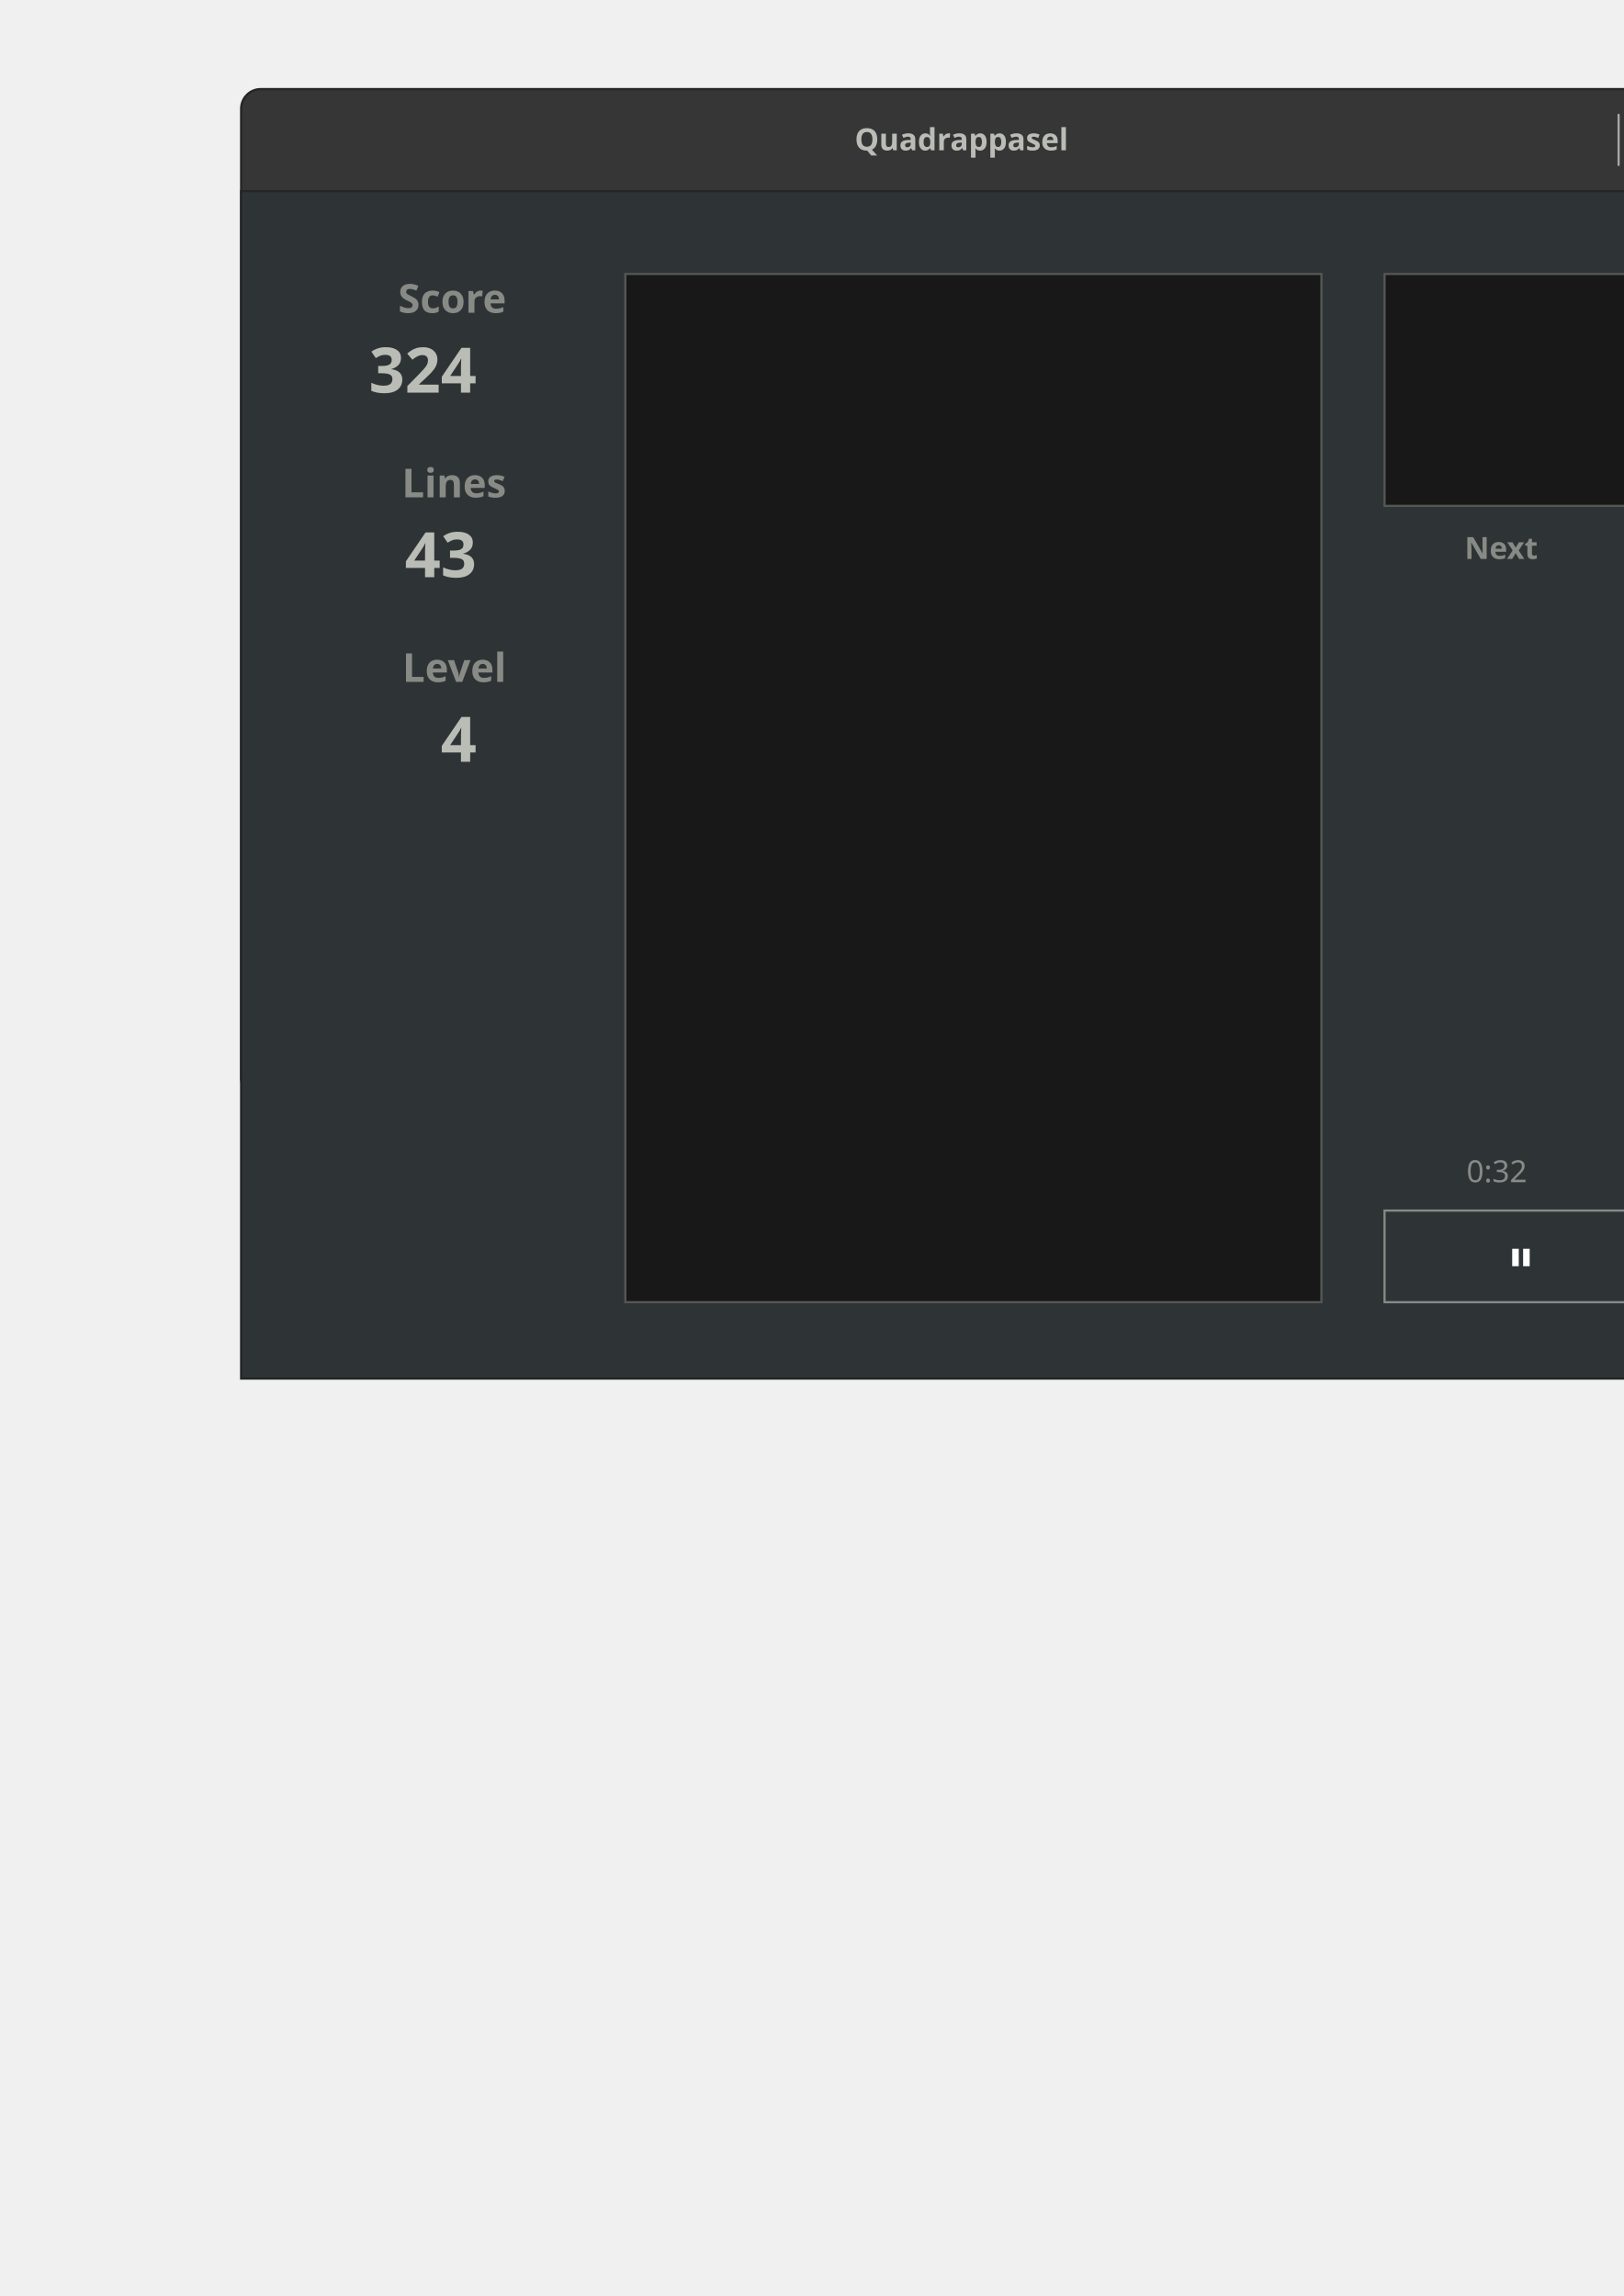
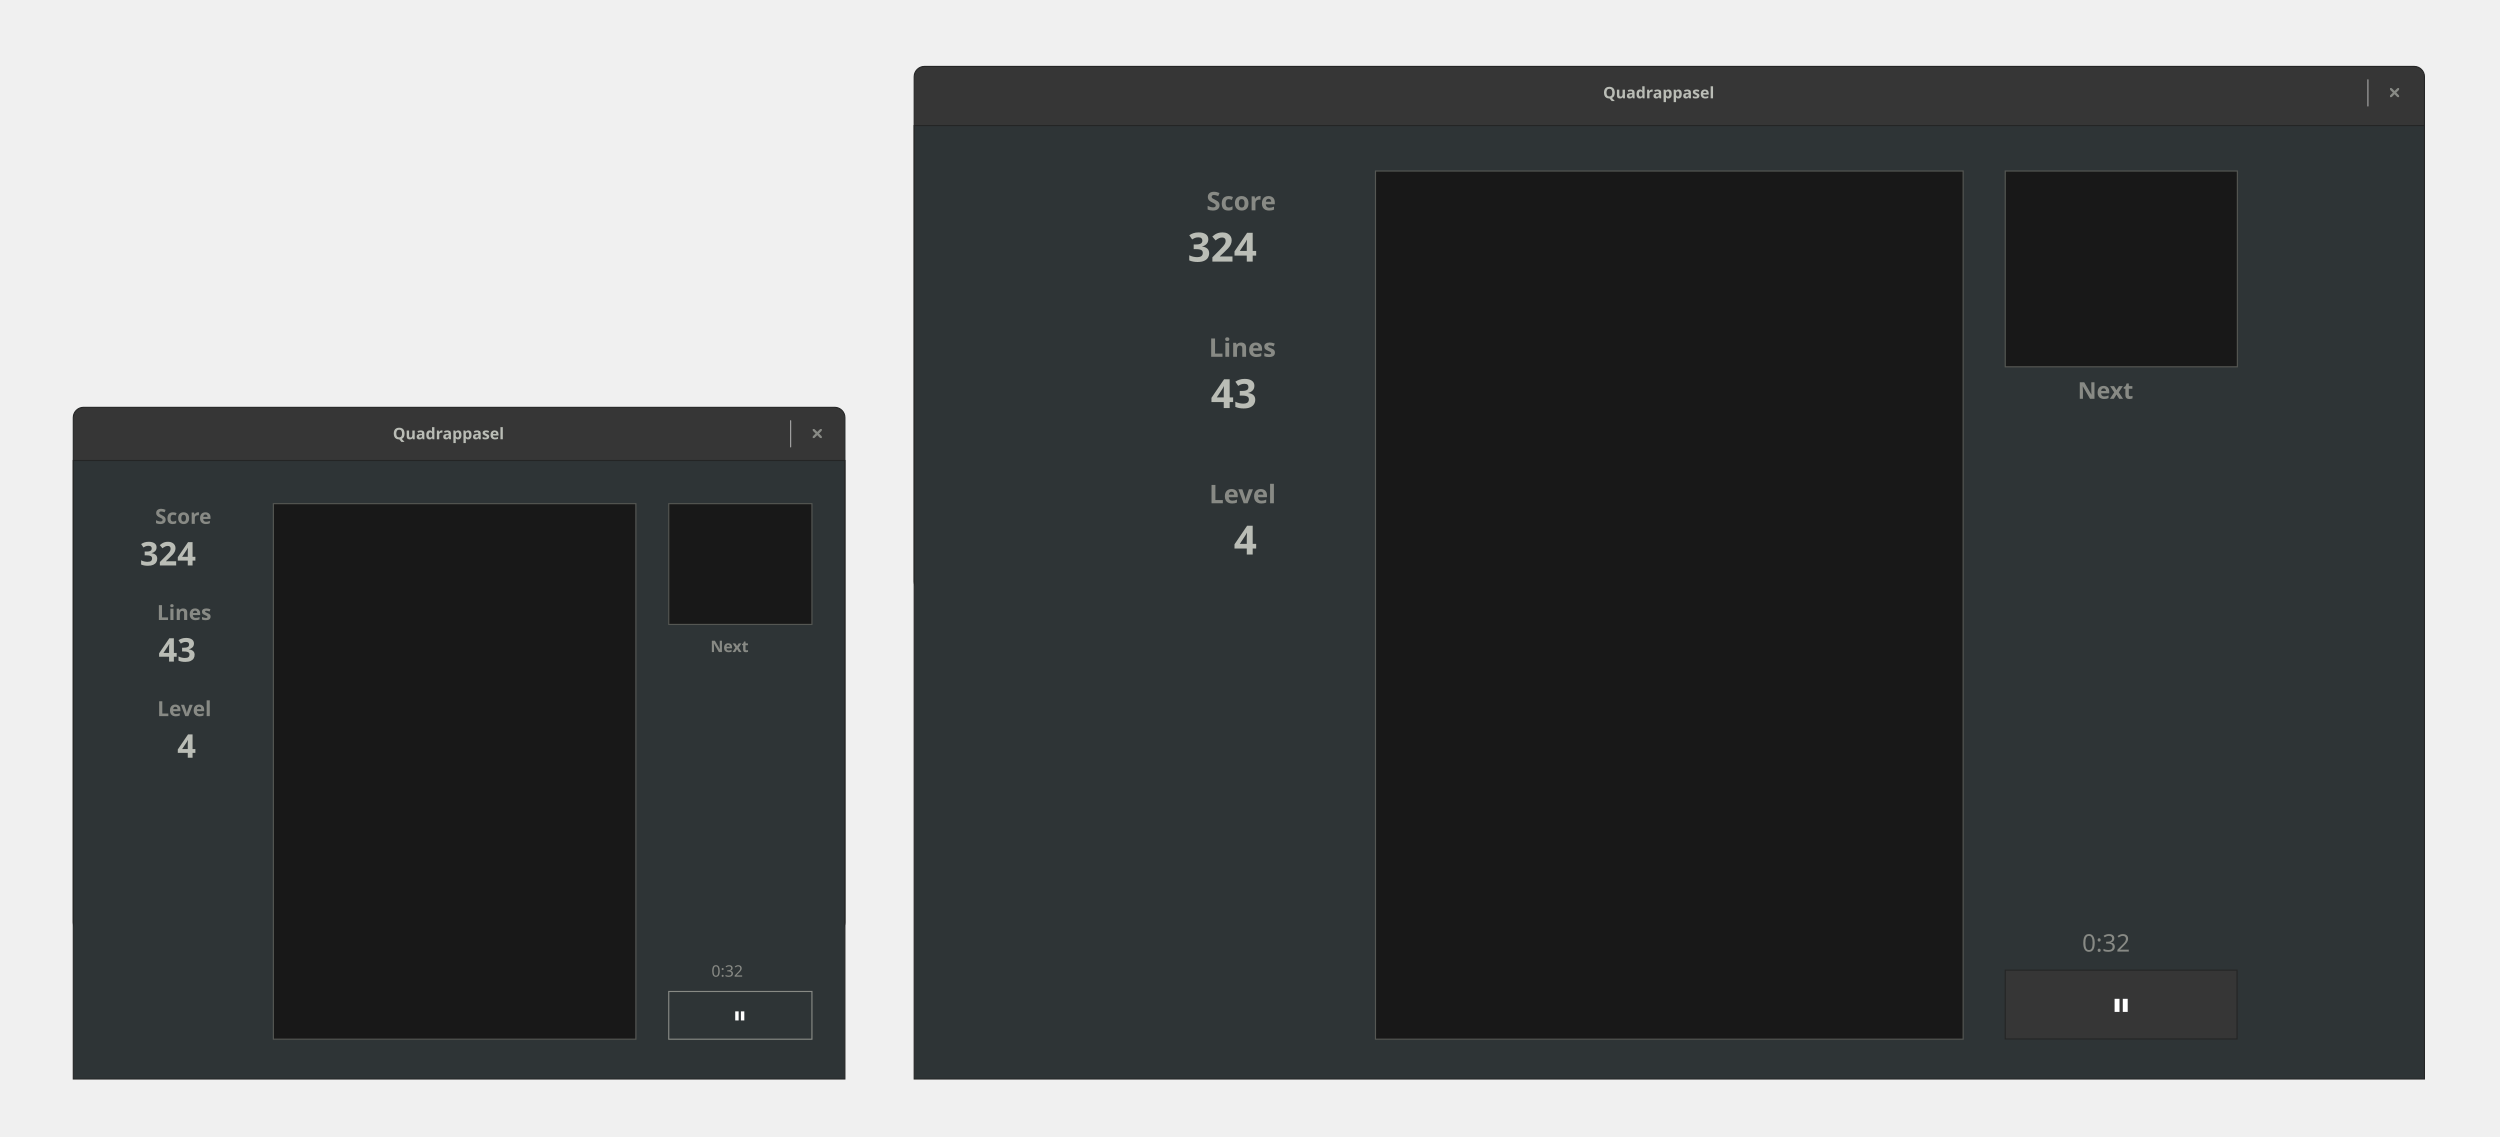
- <svg xmlns="http://www.w3.org/2000/svg" xmlns:xlink="http://www.w3.org/1999/xlink" width="744.094" height="1052.362" id="svg11059" version="1.1">
+ <svg xmlns="http://www.w3.org/2000/svg" xmlns:xlink="http://www.w3.org/1999/xlink" width="2200" height="1000" id="svg11059" version="1.1">
  <defs id="defs11061">
    <linearGradient xlink:href="#linearGradient19062-1-5-65-1" id="linearGradient10481" gradientUnits="userSpaceOnUse" gradientTransform="matrix(1.321465,0,0,-0.999622,194.4725,-495.1956)" x1="678.363" y1="-194.971" x2="678.363" y2="-150.882" />
    <linearGradient id="linearGradient19062-1-5-65-1">
      <stop style="stop-color:#363636;stop-opacity:1" offset="0" id="stop19064-0-1-9-6-5" />
      <stop style="stop-color:#3a3a3a;stop-opacity:1" offset="1" id="stop19066-3-0-91-9" />
    </linearGradient>
  </defs>
-   <g id="layer1">
-     <rect style="fill:#363636;fill-opacity:1;stroke:#242525;stroke-width:1;stroke-linecap:square;stroke-miterlimit:4;stroke-opacity:1;stroke-dasharray:none;stroke-dashoffset:0" id="rect11025" width="679" height="462.217" x="110.5" y="40.825" rx="9" ry="9" />
-     <rect y="87.613" x="110.5" height="544.249" width="679" id="rect11027" style="fill:#2e3436;fill-opacity:1;stroke:#242525;stroke-width:1;stroke-linecap:square;stroke-miterlimit:4;stroke-opacity:1;stroke-dasharray:none;stroke-dashoffset:0" />
-     <path id="path11029" d="m 741.76,52.607 0,23.012" style="fill:none;stroke:#a7a7a7;stroke-width:1px;stroke-linecap:round;stroke-linejoin:miter;stroke-opacity:1;display:inline" />
-     <g id="g11031" transform="translate(697.2035,-462.1468)" style="fill:#888a85">
+   <g id="layer1" transform="translate(0,-52.36215)">
+     <rect style="fill:#363636;fill-opacity:1;stroke:#242525;stroke-width:1;stroke-linecap:square;stroke-miterlimit:4;stroke-opacity:1;stroke-dasharray:none;stroke-dashoffset:0" id="rect11025" width="679" height="462.217" x="64.5" y="410.825" rx="9" ry="9" />
+     <rect y="457.613" x="64.5" height="544.249" width="679" id="rect11027" style="fill:#2e3436;fill-opacity:1;stroke:#242525;stroke-width:1;stroke-linecap:square;stroke-miterlimit:4;stroke-opacity:1;stroke-dasharray:none;stroke-dashoffset:0" />
+     <path id="path11029" d="m 695.76,422.607 0,23.012" style="fill:none;stroke:#a7a7a7;stroke-width:1px;stroke-linecap:round;stroke-linejoin:miter;stroke-opacity:1;display:inline" />
+     <g id="g11031" transform="translate(651.2035,-92.1468)" style="fill:#888a85">
      <g style="fill:#888a85;display:inline" id="g11033" transform="translate(19,-242)">
        <path style="font-size:medium;font-style:normal;font-variant:normal;font-weight:normal;font-stretch:normal;text-indent:0;text-align:start;text-decoration:none;line-height:normal;letter-spacing:normal;word-spacing:normal;text-transform:none;direction:ltr;block-progression:tb;writing-mode:lr-tb;text-anchor:start;color:#bebebe;fill:#888a85;fill-opacity:1;fill-rule:nonzero;stroke:none;stroke-width:1.781;marker:none;visibility:visible;display:inline;overflow:visible;enable-background:new;font-family:Andale Mono;-inkscape-font-specification:Andale Mono" id="path11035" d="m 45,764 1,0 c 0.01,-1.2e-4 0.021,-4.6e-4 0.031,0 0.255,0.011 0.51,0.129 0.688,0.312 L 49,766.594 51.312,764.312 C 51.578,764.082 51.759,764.007 52,764 l 1,0 0,1 c 0,0.286 -0.034,0.551 -0.25,0.75 l -2.281,2.281 2.25,2.25 C 52.907,770.469 53,770.735 53,771 l 0,1 -1,0 c -0.265,-10e-6 -0.531,-0.093 -0.719,-0.281 L 49,769.438 46.719,771.719 C 46.531,771.907 46.265,772 46,772 l -1,0 0,-1 c -3e-6,-0.265 0.093,-0.531 0.281,-0.719 l 2.281,-2.25 L 45.281,765.75 C 45.071,765.555 44.978,765.281 45,765 l 0,-1 z" />
      </g>
    </g>
-     <text xml:space="preserve" style="font-size:14px;font-style:normal;font-variant:normal;font-weight:bold;font-stretch:normal;text-align:center;line-height:125%;letter-spacing:0px;word-spacing:0px;text-anchor:middle;fill:#babdb6;fill-opacity:1;stroke:none;font-family:Cantarell;-inkscape-font-specification:Cantarell Bold" x="449.732" y="68.901" id="text11037">
-       <tspan id="tspan11039" x="449.732" y="68.901">Quadrappasel</tspan>
+     <text xml:space="preserve" style="font-size:14px;font-style:normal;font-variant:normal;font-weight:bold;font-stretch:normal;text-align:center;line-height:125%;letter-spacing:0px;word-spacing:0px;text-anchor:middle;fill:#babdb6;fill-opacity:1;stroke:none;font-family:Cantarell;-inkscape-font-specification:Cantarell Bold" x="403.732" y="438.901" id="text11037">
+       <tspan id="tspan11039" x="403.732" y="438.901">Quadrappasel</tspan>
    </text>
-     <rect y="125.585" x="286.571" height="471.26" width="319" id="rect11131" style="fill:#181818;fill-opacity:1;stroke:#555753;stroke-width:1" />
-     <text id="text11133" y="256.194" x="697.043" style="font-size:14px;font-style:normal;font-variant:normal;font-weight:bold;font-stretch:normal;text-align:center;line-height:125%;letter-spacing:0px;word-spacing:0px;text-anchor:middle;fill:#888a85;fill-opacity:1;stroke:none;font-family:Cantarell;-inkscape-font-specification:Cantarell Bold" xml:space="preserve">
-       <tspan y="256.194" x="697.043" id="tspan11135">Next</tspan>
+     <rect y="495.585" x="240.571" height="471.26" width="319" id="rect11131" style="fill:#181818;fill-opacity:1;stroke:#555753;stroke-width:1" />
+     <text id="text11133" y="626.194" x="651.043" style="font-size:14px;font-style:normal;font-variant:normal;font-weight:bold;font-stretch:normal;text-align:center;line-height:125%;letter-spacing:0px;word-spacing:0px;text-anchor:middle;fill:#888a85;fill-opacity:1;stroke:none;font-family:Cantarell;-inkscape-font-specification:Cantarell Bold" xml:space="preserve">
+       <tspan y="626.194" x="651.043" id="tspan11135">Next</tspan>
    </text>
-     <text xml:space="preserve" style="font-size:18.304px;font-style:normal;font-variant:normal;font-weight:bold;font-stretch:normal;text-align:end;line-height:125%;letter-spacing:0px;word-spacing:0px;text-anchor:end;fill:#888a85;fill-opacity:1;stroke:none;font-family:Cantarell;-inkscape-font-specification:Cantarell Bold" x="255.822" y="143.354" id="text11137">
-       <tspan id="tspan11139" x="255.822" y="143.354">Score</tspan>
+     <text xml:space="preserve" style="font-size:18.304px;font-style:normal;font-variant:normal;font-weight:bold;font-stretch:normal;text-align:end;line-height:125%;letter-spacing:0px;word-spacing:0px;text-anchor:end;fill:#888a85;fill-opacity:1;stroke:none;font-family:Cantarell;-inkscape-font-specification:Cantarell Bold" x="209.822" y="513.354" id="text11137">
+       <tspan id="tspan11139" x="209.822" y="513.354">Score</tspan>
    </text>
-     <text id="text11141" y="227.95" x="255.822" style="font-size:18.304px;font-style:normal;font-variant:normal;font-weight:bold;font-stretch:normal;text-align:end;line-height:125%;letter-spacing:0px;word-spacing:0px;text-anchor:end;fill:#888a85;fill-opacity:1;stroke:none;font-family:Cantarell;-inkscape-font-specification:Cantarell Bold" xml:space="preserve">
-       <tspan y="227.95" x="255.822" id="tspan11143">Lines</tspan>
+     <text id="text11141" y="597.95" x="209.822" style="font-size:18.304px;font-style:normal;font-variant:normal;font-weight:bold;font-stretch:normal;text-align:end;line-height:125%;letter-spacing:0px;word-spacing:0px;text-anchor:end;fill:#888a85;fill-opacity:1;stroke:none;font-family:Cantarell;-inkscape-font-specification:Cantarell Bold" xml:space="preserve">
+       <tspan y="597.95" x="209.822" id="tspan11143">Lines</tspan>
    </text>
-     <text xml:space="preserve" style="font-size:18.304px;font-style:normal;font-variant:normal;font-weight:bold;font-stretch:normal;text-align:end;line-height:125%;letter-spacing:0px;word-spacing:0px;text-anchor:end;fill:#888a85;fill-opacity:1;stroke:none;font-family:Cantarell;-inkscape-font-specification:Cantarell Bold" x="255.822" y="312.547" id="text11145">
-       <tspan id="tspan11147" x="255.822" y="312.547">Level</tspan>
+     <text xml:space="preserve" style="font-size:18.304px;font-style:normal;font-variant:normal;font-weight:bold;font-stretch:normal;text-align:end;line-height:125%;letter-spacing:0px;word-spacing:0px;text-anchor:end;fill:#888a85;fill-opacity:1;stroke:none;font-family:Cantarell;-inkscape-font-specification:Cantarell Bold" x="209.822" y="682.547" id="text11145">
+       <tspan id="tspan11147" x="209.822" y="682.547">Level</tspan>
    </text>
-     <text id="text11149" y="179.962" x="255.822" style="font-size:28.764px;font-style:normal;font-variant:normal;font-weight:bold;font-stretch:normal;text-align:end;line-height:125%;letter-spacing:0px;word-spacing:0px;text-anchor:end;fill:#babdb6;fill-opacity:1;stroke:none;font-family:Cantarell;-inkscape-font-specification:Cantarell Bold" xml:space="preserve">
-       <tspan y="179.962" x="255.822" id="tspan11151">324</tspan>
+     <text id="text11149" y="549.962" x="209.822" style="font-size:28.764px;font-style:normal;font-variant:normal;font-weight:bold;font-stretch:normal;text-align:end;line-height:125%;letter-spacing:0px;word-spacing:0px;text-anchor:end;fill:#babdb6;fill-opacity:1;stroke:none;font-family:Cantarell;-inkscape-font-specification:Cantarell Bold" xml:space="preserve">
+       <tspan y="549.962" x="209.822" id="tspan11151">324</tspan>
    </text>
-     <text xml:space="preserve" style="font-size:28.764px;font-style:normal;font-variant:normal;font-weight:bold;font-stretch:normal;text-align:end;line-height:125%;letter-spacing:0px;word-spacing:0px;text-anchor:end;fill:#babdb6;fill-opacity:1;stroke:none;font-family:Cantarell;-inkscape-font-specification:Cantarell Bold" x="255.822" y="264.559" id="text11153">
-       <tspan id="tspan11155" x="255.822" y="264.559">43</tspan>
+     <text xml:space="preserve" style="font-size:28.764px;font-style:normal;font-variant:normal;font-weight:bold;font-stretch:normal;text-align:end;line-height:125%;letter-spacing:0px;word-spacing:0px;text-anchor:end;fill:#babdb6;fill-opacity:1;stroke:none;font-family:Cantarell;-inkscape-font-specification:Cantarell Bold" x="209.822" y="634.559" id="text11153">
+       <tspan id="tspan11155" x="209.822" y="634.559">43</tspan>
    </text>
-     <text id="text11157" y="349.156" x="255.822" style="font-size:28.764px;font-style:normal;font-variant:normal;font-weight:bold;font-stretch:normal;text-align:end;line-height:125%;letter-spacing:0px;word-spacing:0px;text-anchor:end;fill:#babdb6;fill-opacity:1;stroke:none;font-family:Cantarell;-inkscape-font-specification:Cantarell Bold" xml:space="preserve">
-       <tspan y="349.156" x="255.822" id="tspan11159">4</tspan>
+     <text id="text11157" y="719.156" x="209.822" style="font-size:28.764px;font-style:normal;font-variant:normal;font-weight:bold;font-stretch:normal;text-align:end;line-height:125%;letter-spacing:0px;word-spacing:0px;text-anchor:end;fill:#babdb6;fill-opacity:1;stroke:none;font-family:Cantarell;-inkscape-font-specification:Cantarell Bold" xml:space="preserve">
+       <tspan y="719.156" x="209.822" id="tspan11159">4</tspan>
    </text>
-     <rect y="125.585" x="634.5" height="106.277" width="126" id="rect11161" style="fill:#181818;fill-opacity:1;stroke:#555753;stroke-width:1" />
-     <rect y="554.862" x="634.5" height="42" width="126" id="rect11163" style="fill:#2e3436;fill-opacity:1;stroke:#888a85;stroke-width:1;stroke-opacity:1" />
-     <g style="fill:#ffffff;fill-opacity:1" transform="translate(689,568.3622)" id="g11165">
+     <rect y="495.585" x="588.5" height="106.277" width="126" id="rect11161" style="fill:#181818;fill-opacity:1;stroke:#555753;stroke-width:1" />
+     <rect y="924.862" x="588.5" height="42" width="126" id="rect11163" style="fill:#2e3436;fill-opacity:1;stroke:#888a85;stroke-width:1;stroke-opacity:1" />
+     <g style="fill:#ffffff;fill-opacity:1" transform="translate(643,938.3622)" id="g11165">
      <g transform="translate(-160,-496)" id="g11167" style="fill:#ffffff;fill-opacity:1;display:inline" />
      <g style="fill:#ffffff;fill-opacity:1" transform="translate(-160,-496)" id="g11169" />
      <g style="fill:#ffffff;fill-opacity:1" transform="translate(-160,-496)" id="g11171" />
      <g style="fill:#ffffff;fill-opacity:1" transform="translate(-160,-496)" id="g11173">
        <g style="fill:#ffffff;fill-opacity:1" transform="translate(39.99995,9)" id="g11175">
          <path d="m 124,491 0,8 3,0 0,-8 -3,0 z" id="path11177" style="font-size:medium;font-style:normal;font-variant:normal;font-weight:normal;font-stretch:normal;text-indent:0pt;text-align:start;text-decoration:none;line-height:normal;letter-spacing:normal;word-spacing:normal;text-transform:none;direction:ltr;text-anchor:start;color:#bebebe;fill:#ffffff;fill-opacity:1;stroke:none;stroke-width:2;marker:none;visibility:visible;display:inline;overflow:visible;font-family:Andale Mono" />
          <path d="m 129,491 0,8 3,0 0,-8 -3,0 z" id="path11179" style="font-size:medium;font-style:normal;font-variant:normal;font-weight:normal;font-stretch:normal;text-indent:0pt;text-align:start;text-decoration:none;line-height:normal;letter-spacing:normal;word-spacing:normal;text-transform:none;direction:ltr;text-anchor:start;color:#bebebe;fill:#ffffff;fill-opacity:1;stroke:none;stroke-width:2;marker:none;visibility:visible;display:inline;overflow:visible;font-family:Andale Mono" />
        </g>
      </g>
      <g style="fill:#ffffff;fill-opacity:1" transform="translate(-160,-496)" id="g11181" />
      <g style="fill:#ffffff;fill-opacity:1" transform="translate(-160,-496)" id="g11183" />
      <g style="fill:#ffffff;fill-opacity:1" transform="translate(-160,-496)" id="g11185" />
    </g>
-     <text xml:space="preserve" style="font-size:14px;font-style:normal;font-variant:normal;font-weight:normal;font-stretch:normal;text-align:center;line-height:125%;letter-spacing:0px;word-spacing:0px;text-anchor:middle;fill:#888a85;fill-opacity:1;stroke:none;font-family:Cantarell;-inkscape-font-specification:Cantarell" x="695.034" y="541.857" id="text11187">
-       <tspan id="tspan11189" x="695.034" y="541.857">0:32</tspan>
+     <text xml:space="preserve" style="font-size:14px;font-style:normal;font-variant:normal;font-weight:normal;font-stretch:normal;text-align:center;line-height:125%;letter-spacing:0px;word-spacing:0px;text-anchor:middle;fill:#888a85;fill-opacity:1;stroke:none;font-family:Cantarell;-inkscape-font-specification:Cantarell" x="649.034" y="911.857" id="text11187">
+       <tspan id="tspan11189" x="649.034" y="911.857">0:32</tspan>
    </text>
-     <rect ry="9" rx="9" y="-259.175" x="830.5" height="462.217" width="1329" id="rect12083" style="fill:#363636;fill-opacity:1;stroke:#242525;stroke-width:1;stroke-linecap:square;stroke-miterlimit:4;stroke-opacity:1;stroke-dasharray:none;stroke-dashoffset:0" />
-     <rect style="fill:#2e3436;fill-opacity:1;stroke:#242525;stroke-width:1;stroke-linecap:square;stroke-miterlimit:4;stroke-opacity:1;stroke-dasharray:none;stroke-dashoffset:0" id="rect12085" width="1329" height="839" x="830.5" y="-207.138" />
-     <path style="fill:none;stroke:#a7a7a7;stroke-width:1px;stroke-linecap:round;stroke-linejoin:miter;stroke-opacity:1;display:inline" d="m 2109.76,-247.393 0,23.012" id="path12087" />
-     <g style="fill:#888a85" transform="translate(2065.204,-762.1468)" id="g12089">
+     <rect ry="9" rx="9" y="110.825" x="804.5" height="462.217" width="1329" id="rect12083" style="fill:#363636;fill-opacity:1;stroke:#242525;stroke-width:1;stroke-linecap:square;stroke-miterlimit:4;stroke-opacity:1;stroke-dasharray:none;stroke-dashoffset:0" />
+     <rect style="fill:#2e3436;fill-opacity:1;stroke:#242525;stroke-width:1;stroke-linecap:square;stroke-miterlimit:4;stroke-opacity:1;stroke-dasharray:none;stroke-dashoffset:0" id="rect12085" width="1329" height="839" x="804.5" y="162.862" />
+     <path style="fill:none;stroke:#a7a7a7;stroke-width:1px;stroke-linecap:round;stroke-linejoin:miter;stroke-opacity:1;display:inline" d="m 2083.76,122.607 0,23.012" id="path12087" />
+     <g style="fill:#888a85" transform="translate(2039.204,-392.1468)" id="g12089">
      <g transform="translate(19,-242)" id="g12091" style="fill:#888a85;display:inline">
        <path d="m 45,764 1,0 c 0.01,-1.2e-4 0.021,-4.6e-4 0.031,0 0.255,0.011 0.51,0.129 0.688,0.312 L 49,766.594 51.312,764.312 C 51.578,764.082 51.759,764.007 52,764 l 1,0 0,1 c 0,0.286 -0.034,0.551 -0.25,0.75 l -2.281,2.281 2.25,2.25 C 52.907,770.469 53,770.735 53,771 l 0,1 -1,0 c -0.265,-10e-6 -0.531,-0.093 -0.719,-0.281 L 49,769.438 46.719,771.719 C 46.531,771.907 46.265,772 46,772 l -1,0 0,-1 c -3e-6,-0.265 0.093,-0.531 0.281,-0.719 l 2.281,-2.25 L 45.281,765.75 C 45.071,765.555 44.978,765.281 45,765 l 0,-1 z" id="path12093" style="font-size:medium;font-style:normal;font-variant:normal;font-weight:normal;font-stretch:normal;text-indent:0;text-align:start;text-decoration:none;line-height:normal;letter-spacing:normal;word-spacing:normal;text-transform:none;direction:ltr;block-progression:tb;writing-mode:lr-tb;text-anchor:start;color:#bebebe;fill:#888a85;fill-opacity:1;fill-rule:nonzero;stroke:none;stroke-width:1.781;marker:none;visibility:visible;display:inline;overflow:visible;enable-background:new;font-family:Andale Mono;-inkscape-font-specification:Andale Mono" />
      </g>
    </g>
-     <text id="text12095" y="-231.099" x="1494.732" style="font-size:14px;font-style:normal;font-variant:normal;font-weight:bold;font-stretch:normal;text-align:center;line-height:125%;letter-spacing:0px;word-spacing:0px;text-anchor:middle;fill:#babdb6;fill-opacity:1;stroke:none;font-family:Cantarell;-inkscape-font-specification:Cantarell Bold" xml:space="preserve">
-       <tspan y="-231.099" x="1494.732" id="tspan12097">Quadrappasel</tspan>
+     <text id="text12095" y="138.901" x="1468.732" style="font-size:14px;font-style:normal;font-variant:normal;font-weight:bold;font-stretch:normal;text-align:center;line-height:125%;letter-spacing:0px;word-spacing:0px;text-anchor:middle;fill:#babdb6;fill-opacity:1;stroke:none;font-family:Cantarell;-inkscape-font-specification:Cantarell Bold" xml:space="preserve">
+       <tspan y="138.901" x="1468.732" id="tspan12097">Quadrappasel</tspan>
    </text>
-     <rect style="fill:#181818;fill-opacity:1;stroke:#555753;stroke-width:1" id="rect12099" width="517.144" height="763.983" x="1236.428" y="-167.138" />
-     <text xml:space="preserve" style="font-size:20.397px;font-style:normal;font-variant:normal;font-weight:bold;font-stretch:normal;text-align:center;line-height:125%;letter-spacing:0px;word-spacing:0px;text-anchor:middle;fill:#888a85;fill-opacity:1;stroke:none;font-family:Cantarell;-inkscape-font-specification:Cantarell Bold" x="1892.08" y="33.293" id="text12101">
-       <tspan id="tspan12103" x="1892.08" y="33.293">Next</tspan>
+     <rect style="fill:#181818;fill-opacity:1;stroke:#555753;stroke-width:1" id="rect12099" width="517.144" height="763.983" x="1210.428" y="202.862" />
+     <text xml:space="preserve" style="font-size:20.397px;font-style:normal;font-variant:normal;font-weight:bold;font-stretch:normal;text-align:center;line-height:125%;letter-spacing:0px;word-spacing:0px;text-anchor:middle;fill:#888a85;fill-opacity:1;stroke:none;font-family:Cantarell;-inkscape-font-specification:Cantarell Bold" x="1866.08" y="403.293" id="text12101">
+       <tspan id="tspan12103" x="1866.08" y="403.293">Next</tspan>
    </text>
-     <text id="text12105" y="-132.556" x="1178.105" style="font-size:22.556px;font-style:normal;font-variant:normal;font-weight:bold;font-stretch:normal;text-align:end;line-height:125%;letter-spacing:0px;word-spacing:0px;text-anchor:end;fill:#888a85;fill-opacity:1;stroke:none;font-family:Cantarell;-inkscape-font-specification:Cantarell Bold" xml:space="preserve">
-       <tspan y="-132.556" x="1178.105" id="tspan12107">Score</tspan>
+     <text id="text12105" y="237.444" x="1152.105" style="font-size:22.556px;font-style:normal;font-variant:normal;font-weight:bold;font-stretch:normal;text-align:end;line-height:125%;letter-spacing:0px;word-spacing:0px;text-anchor:end;fill:#888a85;fill-opacity:1;stroke:none;font-family:Cantarell;-inkscape-font-specification:Cantarell Bold" xml:space="preserve">
+       <tspan y="237.444" x="1152.105" id="tspan12107">Score</tspan>
    </text>
-     <text xml:space="preserve" style="font-size:22.556px;font-style:normal;font-variant:normal;font-weight:bold;font-stretch:normal;text-align:end;line-height:125%;letter-spacing:0px;word-spacing:0px;text-anchor:end;fill:#888a85;fill-opacity:1;stroke:none;font-family:Cantarell;-inkscape-font-specification:Cantarell Bold" x="1178.105" y="-3.662" id="text12109">
-       <tspan id="tspan12111" x="1178.105" y="-3.662">Lines</tspan>
+     <text xml:space="preserve" style="font-size:22.556px;font-style:normal;font-variant:normal;font-weight:bold;font-stretch:normal;text-align:end;line-height:125%;letter-spacing:0px;word-spacing:0px;text-anchor:end;fill:#888a85;fill-opacity:1;stroke:none;font-family:Cantarell;-inkscape-font-specification:Cantarell Bold" x="1152.105" y="366.338" id="text12109">
+       <tspan id="tspan12111" x="1152.105" y="366.338">Lines</tspan>
    </text>
-     <text id="text12113" y="125.232" x="1178.105" style="font-size:22.556px;font-style:normal;font-variant:normal;font-weight:bold;font-stretch:normal;text-align:end;line-height:125%;letter-spacing:0px;word-spacing:0px;text-anchor:end;fill:#888a85;fill-opacity:1;stroke:none;font-family:Cantarell;-inkscape-font-specification:Cantarell Bold" xml:space="preserve">
-       <tspan y="125.232" x="1178.105" id="tspan12115">Level</tspan>
+     <text id="text12113" y="495.232" x="1152.105" style="font-size:22.556px;font-style:normal;font-variant:normal;font-weight:bold;font-stretch:normal;text-align:end;line-height:125%;letter-spacing:0px;word-spacing:0px;text-anchor:end;fill:#888a85;fill-opacity:1;stroke:none;font-family:Cantarell;-inkscape-font-specification:Cantarell Bold" xml:space="preserve">
+       <tspan y="495.232" x="1152.105" id="tspan12115">Level</tspan>
    </text>
-     <text xml:space="preserve" style="font-size:35.446px;font-style:normal;font-variant:normal;font-weight:bold;font-stretch:normal;text-align:end;line-height:125%;letter-spacing:0px;word-spacing:0px;text-anchor:end;fill:#babdb6;fill-opacity:1;stroke:none;font-family:Cantarell;-inkscape-font-specification:Cantarell Bold" x="1178.105" y="-87.444" id="text12117">
-       <tspan id="tspan12119" x="1178.105" y="-87.444">324</tspan>
+     <text xml:space="preserve" style="font-size:35.446px;font-style:normal;font-variant:normal;font-weight:bold;font-stretch:normal;text-align:end;line-height:125%;letter-spacing:0px;word-spacing:0px;text-anchor:end;fill:#babdb6;fill-opacity:1;stroke:none;font-family:Cantarell;-inkscape-font-specification:Cantarell Bold" x="1152.105" y="282.556" id="text12117">
+       <tspan id="tspan12119" x="1152.105" y="282.556">324</tspan>
    </text>
-     <text id="text12121" y="41.451" x="1178.105" style="font-size:35.446px;font-style:normal;font-variant:normal;font-weight:bold;font-stretch:normal;text-align:end;line-height:125%;letter-spacing:0px;word-spacing:0px;text-anchor:end;fill:#babdb6;fill-opacity:1;stroke:none;font-family:Cantarell;-inkscape-font-specification:Cantarell Bold" xml:space="preserve">
-       <tspan y="41.451" x="1178.105" id="tspan12123">43</tspan>
+     <text id="text12121" y="411.451" x="1152.105" style="font-size:35.446px;font-style:normal;font-variant:normal;font-weight:bold;font-stretch:normal;text-align:end;line-height:125%;letter-spacing:0px;word-spacing:0px;text-anchor:end;fill:#babdb6;fill-opacity:1;stroke:none;font-family:Cantarell;-inkscape-font-specification:Cantarell Bold" xml:space="preserve">
+       <tspan y="411.451" x="1152.105" id="tspan12123">43</tspan>
    </text>
-     <text xml:space="preserve" style="font-size:35.446px;font-style:normal;font-variant:normal;font-weight:bold;font-stretch:normal;text-align:end;line-height:125%;letter-spacing:0px;word-spacing:0px;text-anchor:end;fill:#babdb6;fill-opacity:1;stroke:none;font-family:Cantarell;-inkscape-font-specification:Cantarell Bold" x="1178.105" y="170.345" id="text12125">
-       <tspan id="tspan12127" x="1178.105" y="170.345">4</tspan>
+     <text xml:space="preserve" style="font-size:35.446px;font-style:normal;font-variant:normal;font-weight:bold;font-stretch:normal;text-align:end;line-height:125%;letter-spacing:0px;word-spacing:0px;text-anchor:end;fill:#babdb6;fill-opacity:1;stroke:none;font-family:Cantarell;-inkscape-font-specification:Cantarell Bold" x="1152.105" y="540.345" id="text12125">
+       <tspan id="tspan12127" x="1152.105" y="540.345">4</tspan>
    </text>
-     <rect style="fill:#181818;fill-opacity:1;stroke:#555753;stroke-width:1" id="rect12129" width="204.264" height="172.292" x="1790.613" y="-167.138" />
-     <rect style="fill:#363636;fill-opacity:1;stroke:#242525;stroke-width:1;stroke-opacity:1" id="rect12131" width="204" height="60.558" x="1790.613" y="536.083" />
-     <g id="g12133" transform="matrix(1.44186,0,0,1.44186,1881.078,555.5483)" style="fill:#ffffff;fill-opacity:1">
+     <rect style="fill:#181818;fill-opacity:1;stroke:#555753;stroke-width:1" id="rect12129" width="204.264" height="172.292" x="1764.613" y="202.862" />
+     <rect style="fill:#363636;fill-opacity:1;stroke:#242525;stroke-width:1;stroke-opacity:1" id="rect12131" width="204" height="60.558" x="1764.613" y="906.083" />
+     <g id="g12133" transform="matrix(1.44186,0,0,1.44186,1855.078,925.5483)" style="fill:#ffffff;fill-opacity:1">
      <g style="fill:#ffffff;fill-opacity:1;display:inline" id="g12135" transform="translate(-160,-496)" />
      <g id="g12137" transform="translate(-160,-496)" style="fill:#ffffff;fill-opacity:1" />
      <g id="g12139" transform="translate(-160,-496)" style="fill:#ffffff;fill-opacity:1" />
      <g id="g12141" transform="translate(-160,-496)" style="fill:#ffffff;fill-opacity:1">
        <g id="g12143" transform="translate(39.99995,9)" style="fill:#ffffff;fill-opacity:1">
          <path style="font-size:medium;font-style:normal;font-variant:normal;font-weight:normal;font-stretch:normal;text-indent:0pt;text-align:start;text-decoration:none;line-height:normal;letter-spacing:normal;word-spacing:normal;text-transform:none;direction:ltr;text-anchor:start;color:#bebebe;fill:#ffffff;fill-opacity:1;stroke:none;stroke-width:2;marker:none;visibility:visible;display:inline;overflow:visible;font-family:Andale Mono" id="path12145" d="m 124,491 0,8 3,0 0,-8 -3,0 z" />
          <path style="font-size:medium;font-style:normal;font-variant:normal;font-weight:normal;font-stretch:normal;text-indent:0pt;text-align:start;text-decoration:none;line-height:normal;letter-spacing:normal;word-spacing:normal;text-transform:none;direction:ltr;text-anchor:start;color:#bebebe;fill:#ffffff;fill-opacity:1;stroke:none;stroke-width:2;marker:none;visibility:visible;display:inline;overflow:visible;font-family:Andale Mono" id="path12147" d="m 129,491 0,8 3,0 0,-8 -3,0 z" />
        </g>
      </g>
      <g id="g12149" transform="translate(-160,-496)" style="fill:#ffffff;fill-opacity:1" />
      <g id="g12151" transform="translate(-160,-496)" style="fill:#ffffff;fill-opacity:1" />
      <g id="g12153" transform="translate(-160,-496)" style="fill:#ffffff;fill-opacity:1" />
    </g>
-     <text id="text12155" y="519.755" x="1893.163" style="font-size:21.267px;font-style:normal;font-variant:normal;font-weight:normal;font-stretch:normal;text-align:center;line-height:125%;letter-spacing:0px;word-spacing:0px;text-anchor:middle;fill:#888a85;fill-opacity:1;stroke:none;font-family:Cantarell;-inkscape-font-specification:Cantarell" xml:space="preserve">
-       <tspan y="519.755" x="1893.163" id="tspan12157">0:32</tspan>
+     <text id="text12155" y="889.755" x="1867.163" style="font-size:21.267px;font-style:normal;font-variant:normal;font-weight:normal;font-stretch:normal;text-align:center;line-height:125%;letter-spacing:0px;word-spacing:0px;text-anchor:middle;fill:#888a85;fill-opacity:1;stroke:none;font-family:Cantarell;-inkscape-font-specification:Cantarell" xml:space="preserve">
+       <tspan y="889.755" x="1867.163" id="tspan12157">0:32</tspan>
    </text>
  </g>
</svg>
